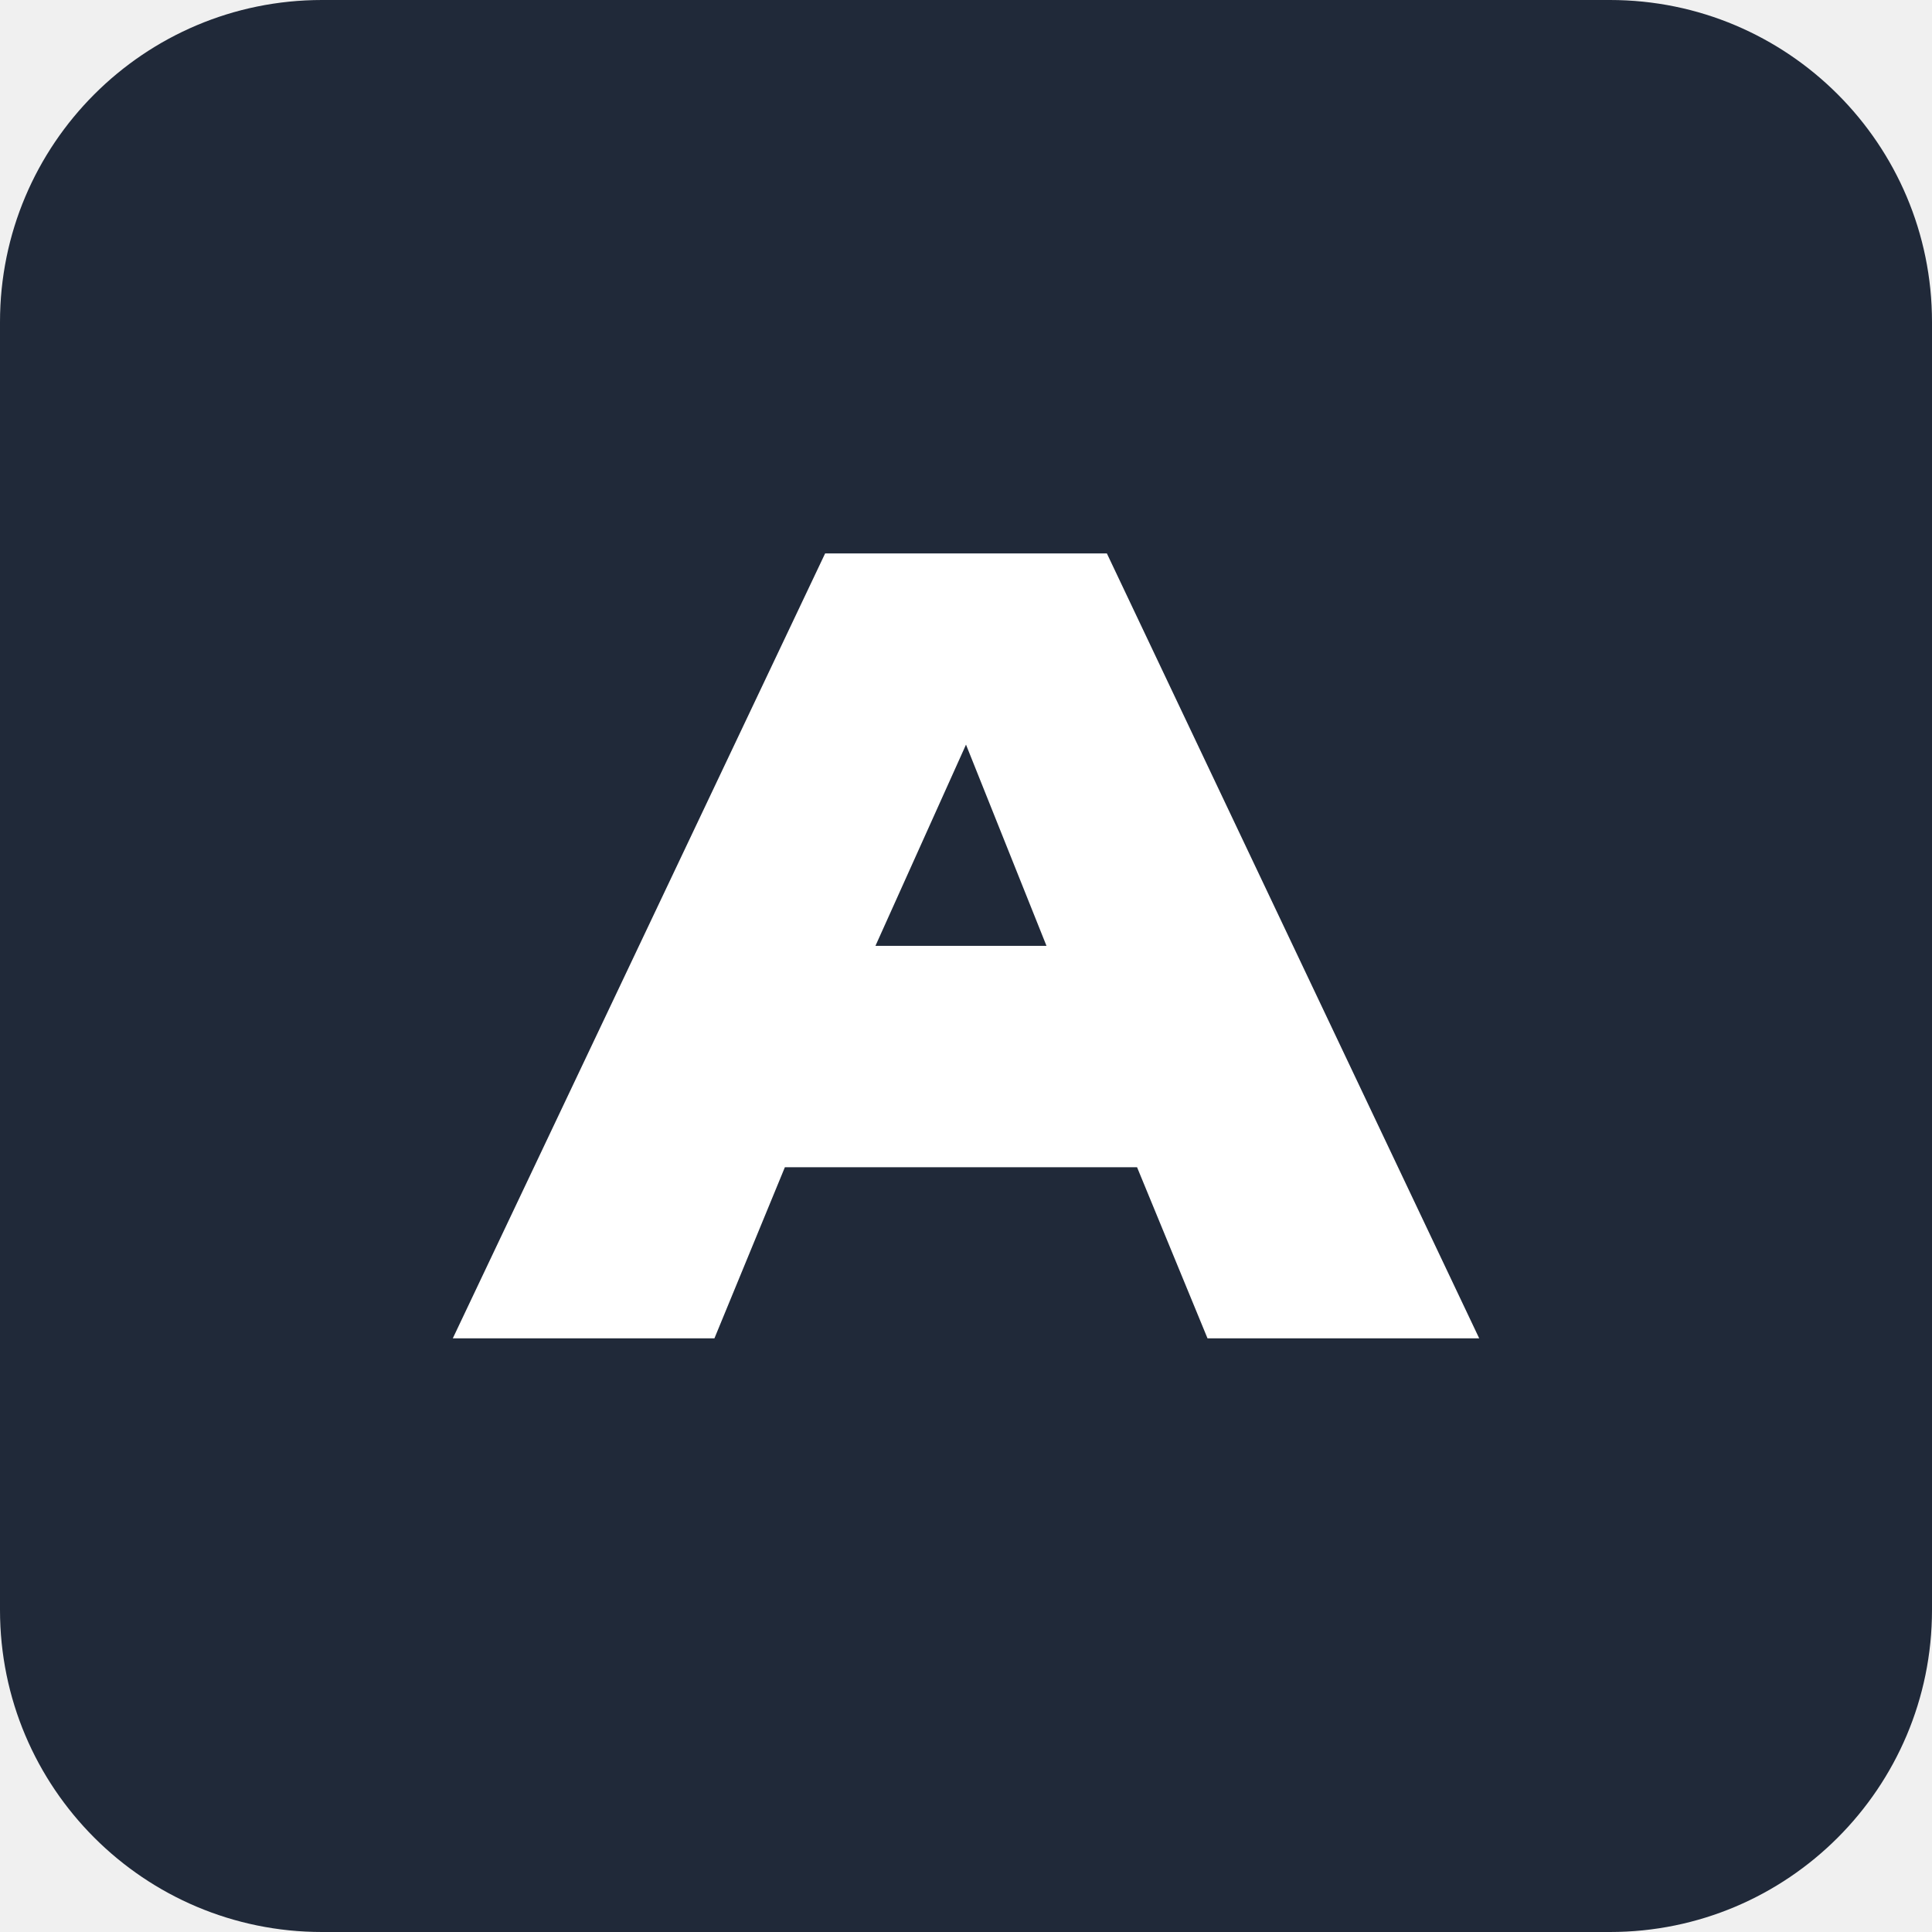
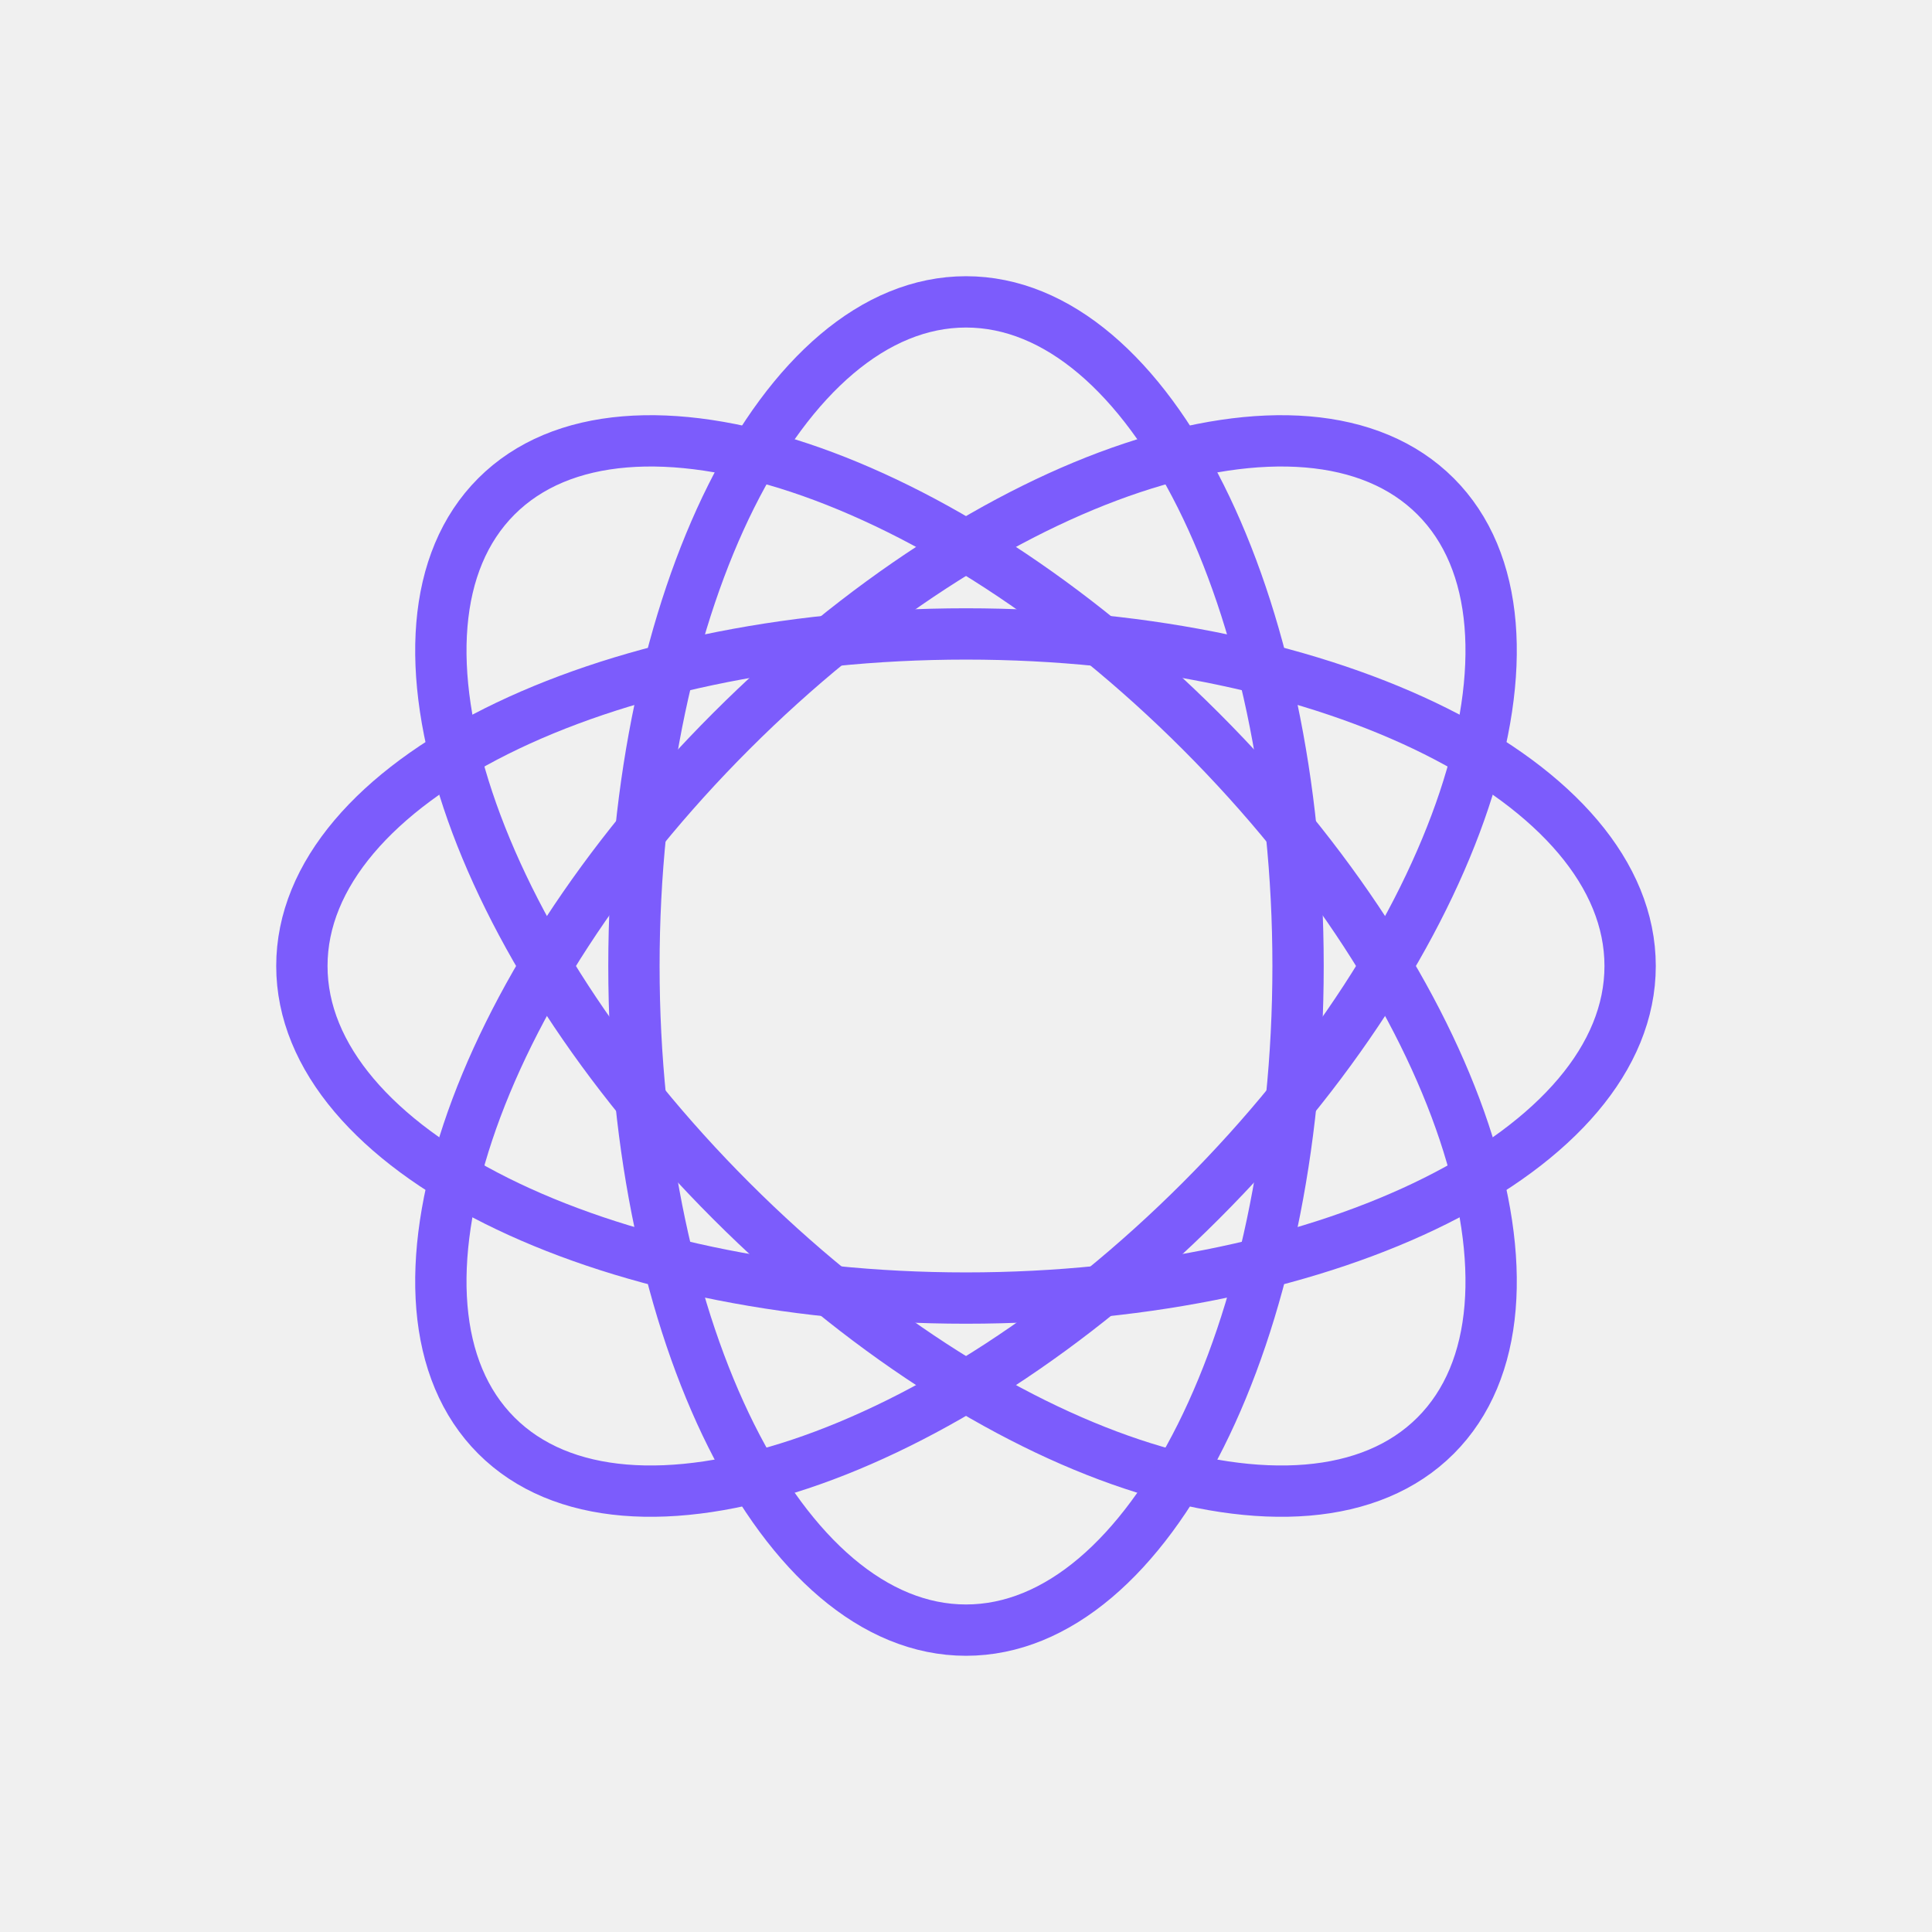
- <svg xmlns="http://www.w3.org/2000/svg" viewBox="0 0 192 192">
-   <rect width="192" height="192" rx="32" fill="#202939" />
-   <path d="M45 133 82 55h28l37 78h-27l-7-17H78l-7 17H45Zm42-39h17L96 74l-9 20Z" fill="#fff" />
+ <svg xmlns="http://www.w3.org/2000/svg" viewBox="0 0 64 64" fill="none">
+   <g stroke="#7C5CFC" stroke-width="1.7" fill="none" stroke-linecap="round">
+     <ellipse cx="32" cy="32" rx="22" ry="11" />
+     <ellipse cx="32" cy="32" rx="22" ry="11" transform="rotate(45 32 32)" />
+     <ellipse cx="32" cy="32" rx="22" ry="11" transform="rotate(90 32 32)" />
+     <ellipse cx="32" cy="32" rx="22" ry="11" transform="rotate(135 32 32)" />
+   </g>
</svg>
